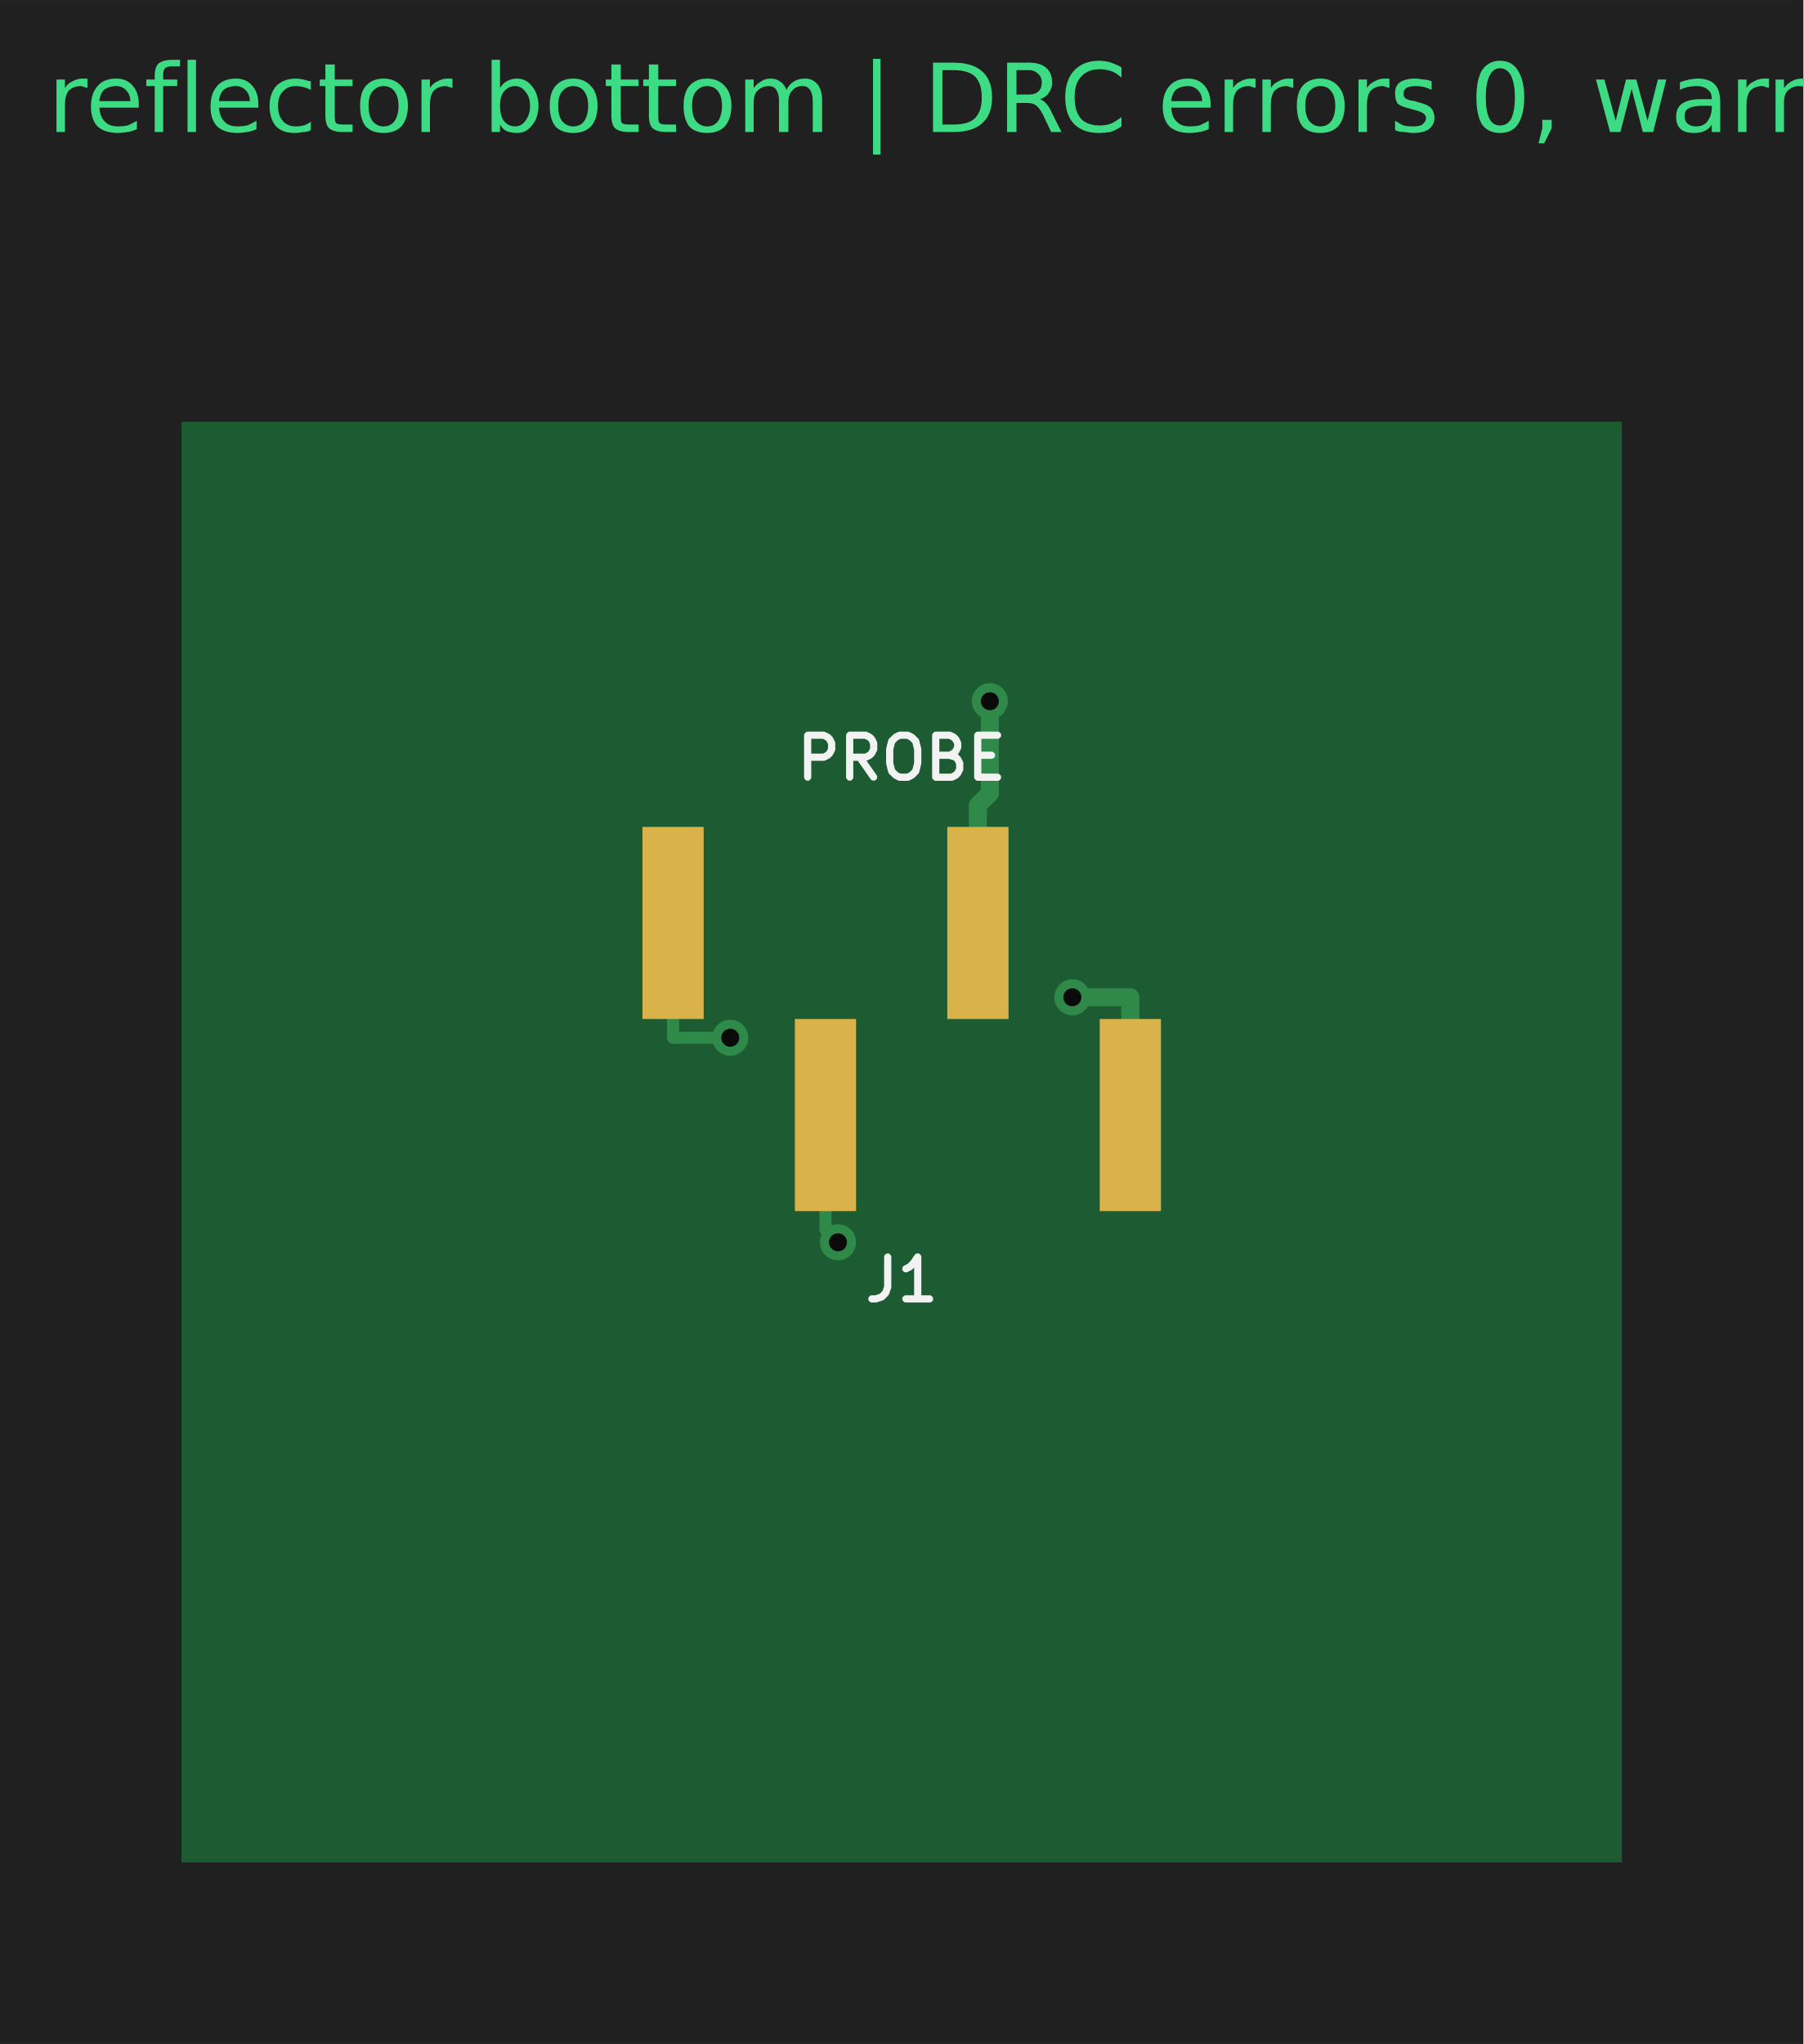
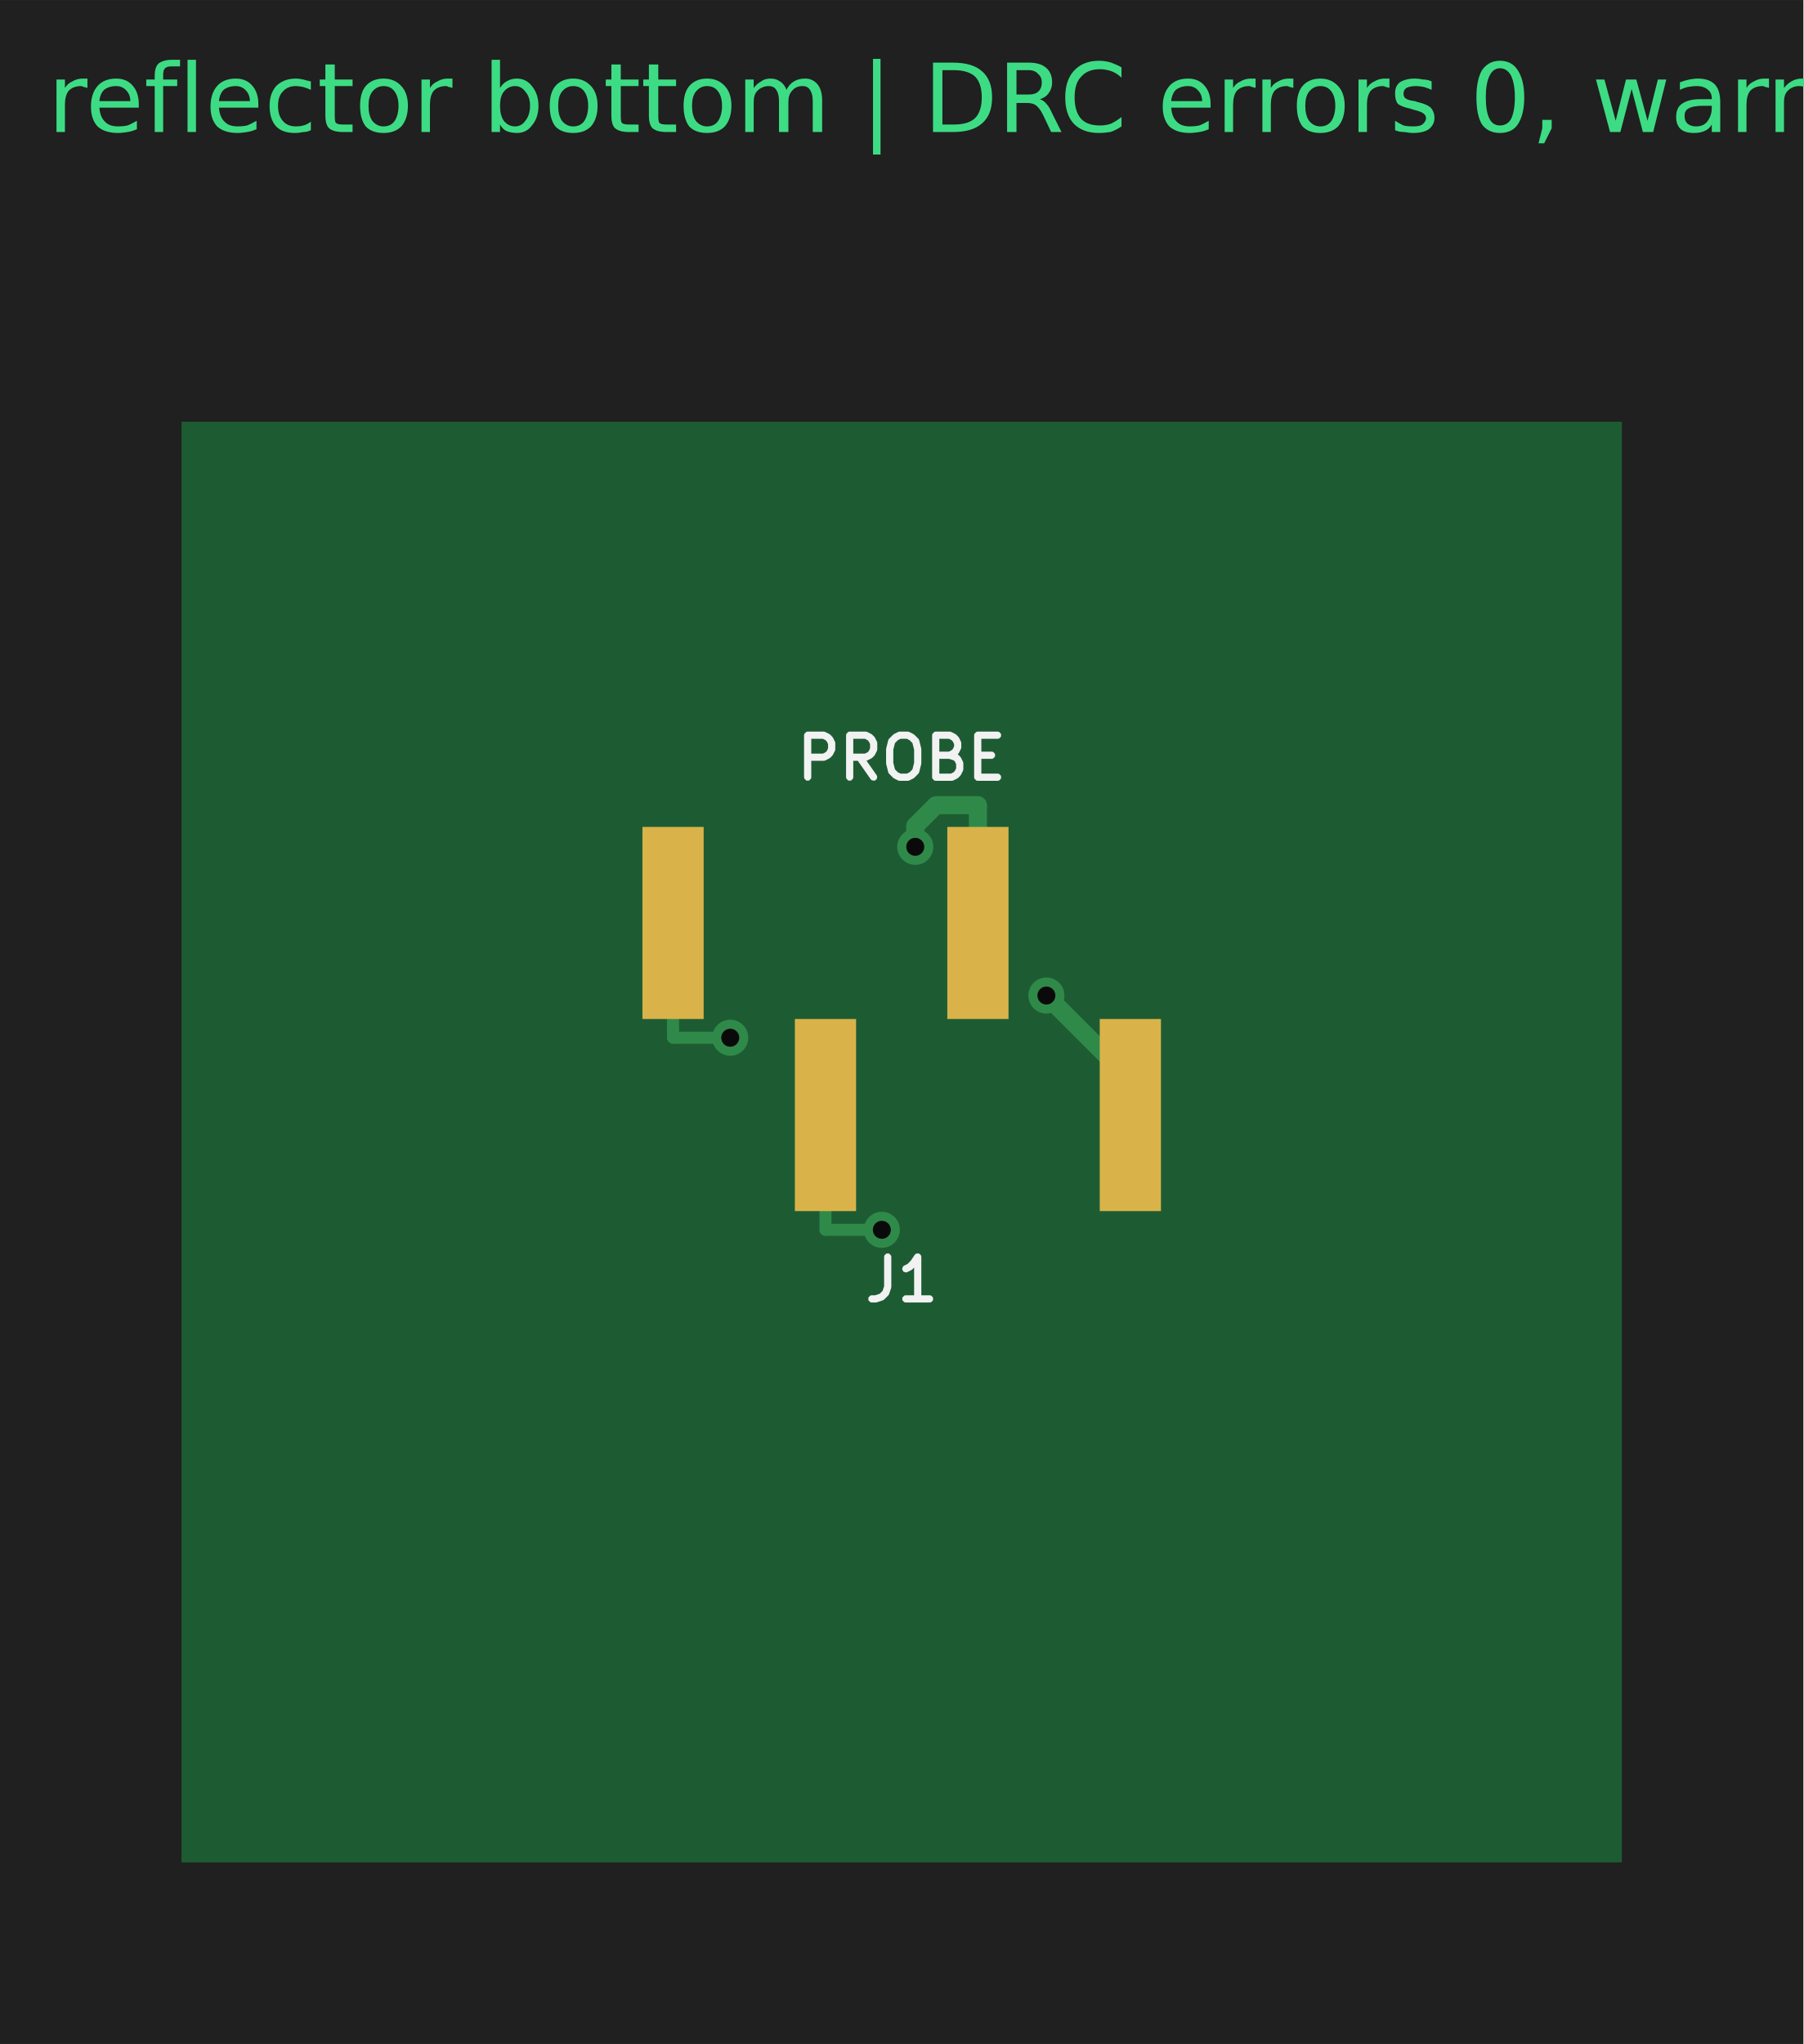
<svg xmlns="http://www.w3.org/2000/svg" width="67.6mm" height="76.6mm" viewBox="0 0 30.050 34.050">
  <rect width="100%" height="100%" fill="#202020" />
  <path d="M 3.025 31.025 L 27.025 31.025 L 27.025 7.025 L 3.025 7.025 Z" fill="#1d5c33" fill-opacity="1.00" fill-rule="evenodd" />
+   <path d="M 18.982 17.953 L 18.960 17.899 L 18.918 17.858 L 18.864 17.835 L 18.806 17.835 L 18.752 17.858 L 18.710 17.899 L 18.688 17.953 L 18.685 17.983 L 18.685 18.575 L 18.688 18.604 L 18.710 18.658 L 18.752 18.700 L 18.806 18.722 L 18.864 18.722 L 18.918 18.700 L 18.960 18.658 L 18.982 18.604 L 18.985 18.575 L 18.985 17.983 Z" fill="#2f8a4a" fill-opacity="1.00" fill-rule="evenodd" />
+   <path d="M 17.520 16.459 L 17.465 16.437 L 17.407 16.437 L 17.353 16.459 L 17.311 16.500 L 17.289 16.555 L 17.289 16.613 L 17.311 16.667 L 17.330 16.690 L 18.729 18.089 L 18.752 18.107 L 18.806 18.130 L 18.864 18.130 L 18.918 18.107 L 18.960 18.066 L 18.982 18.012 L 18.982 17.953 L 18.960 17.899 L 18.941 17.877 L 17.542 16.478 Z" fill="#2f8a4a" fill-opacity="1.00" fill-rule="evenodd" />
+   <path d="M 15.567 13.266 L 15.513 13.289 L 15.472 13.330 L 15.450 13.384 L 15.450 13.443 L 15.472 13.497 L 15.513 13.538 L 15.567 13.561 L 15.597 13.563 L 16.295 13.563 L 16.324 13.561 L 16.378 13.538 L 16.420 13.497 L 16.442 13.443 L 16.442 13.384 L 16.420 13.330 L 16.378 13.289 L 16.324 13.266 L 16.295 13.263 L 15.597 13.263 Z" fill="#2f8a4a" fill-opacity="1.00" fill-rule="evenodd" />
+   <path d="M 16.442 13.384 L 16.420 13.330 L 16.378 13.289 L 16.324 13.266 L 16.266 13.266 L 16.212 13.289 L 16.170 13.330 L 16.148 13.384 L 16.145 13.413 L 16.145 15.375 L 16.148 15.404 L 16.170 15.458 L 16.212 15.500 L 16.266 15.522 L 16.324 15.522 L 16.378 15.500 L 16.420 15.458 L 16.442 15.404 L 16.445 15.375 L 16.445 13.413 Z" fill="#2f8a4a" fill-opacity="1.00" fill-rule="evenodd" />
+   <path d="M 15.398 13.730 L 15.376 13.676 L 15.335 13.634 L 15.280 13.612 L 15.222 13.612 L 15.168 13.634 L 15.126 13.676 L 15.104 13.730 L 15.101 13.759 L 15.101 14.107 L 15.104 14.136 L 15.126 14.190 L 15.168 14.232 L 15.222 14.254 L 15.280 14.254 L 15.335 14.232 L 15.376 14.190 L 15.398 14.136 L 15.401 14.107 L 15.401 13.759 Z" fill="#2f8a4a" fill-opacity="1.00" fill-rule="evenodd" />
+   <path d="M 15.126 13.676 L 15.104 13.730 L 15.104 13.788 L 15.126 13.842 L 15.168 13.884 L 15.222 13.906 L 15.280 13.906 L 15.335 13.884 L 15.357 13.865 L 15.703 13.519 L 15.721 13.497 L 15.744 13.443 L 15.744 13.384 L 15.721 13.330 L 15.680 13.289 L 15.626 13.266 L 15.567 13.266 L 15.513 13.289 L 15.491 13.307 L 15.145 13.653 Z" fill="#2f8a4a" fill-opacity="1.00" fill-rule="evenodd" />
  <path d="M 13.657 20.506 L 13.672 20.542 L 13.699 20.570 L 13.735 20.585 L 13.775 20.585 L 13.811 20.570 L 13.838 20.542 L 13.853 20.506 L 13.855 20.487 L 13.855 18.575 L 13.853 18.555 L 13.838 18.519 L 13.811 18.492 L 13.775 18.477 L 13.735 18.477 L 13.699 18.492 L 13.672 18.519 L 13.657 18.555 L 13.655 18.575 L 13.655 20.487 Z" fill="#2f8a4a" fill-opacity="1.00" fill-rule="evenodd" />
-   <path d="M 13.811 20.403 L 13.775 20.389 L 13.735 20.389 L 13.699 20.403 L 13.672 20.431 L 13.657 20.467 L 13.657 20.506 L 13.672 20.542 L 13.684 20.557 L 13.893 20.766 L 13.908 20.778 L 13.944 20.793 L 13.983 20.793 L 14.019 20.778 L 14.047 20.751 L 14.062 20.715 L 14.062 20.676 L 14.047 20.640 L 14.034 20.624 L 13.826 20.416 Z" fill="#2f8a4a" fill-opacity="1.00" fill-rule="evenodd" />
+   <path d="M 13.735 20.389 L 13.699 20.403 L 13.672 20.431 L 13.657 20.467 L 13.657 20.506 L 13.672 20.542 L 13.699 20.570 L 13.735 20.585 L 13.755 20.587 L 14.694 20.587 L 14.714 20.585 L 14.750 20.570 L 14.777 20.542 L 14.792 20.506 L 14.792 20.467 L 14.777 20.431 L 14.750 20.403 L 14.714 20.389 L 14.694 20.387 L 13.755 20.387 Z" fill="#2f8a4a" fill-opacity="1.00" fill-rule="evenodd" />
  <path d="M 11.117 17.306 L 11.132 17.342 L 11.159 17.370 L 11.195 17.385 L 11.235 17.385 L 11.271 17.370 L 11.298 17.342 L 11.313 17.306 L 11.315 17.287 L 11.315 15.375 L 11.313 15.356 L 11.298 15.320 L 11.271 15.292 L 11.235 15.277 L 11.195 15.277 L 11.159 15.292 L 11.132 15.320 L 11.117 15.356 L 11.115 15.375 L 11.115 17.287 Z" fill="#2f8a4a" fill-opacity="1.00" fill-rule="evenodd" />
  <path d="M 11.195 17.189 L 11.159 17.204 L 11.132 17.231 L 11.117 17.267 L 11.117 17.306 L 11.132 17.342 L 11.159 17.370 L 11.195 17.385 L 11.215 17.387 L 12.168 17.387 L 12.187 17.385 L 12.223 17.370 L 12.251 17.342 L 12.266 17.306 L 12.266 17.267 L 12.251 17.231 L 12.223 17.204 L 12.187 17.189 L 12.168 17.187 L 11.215 17.187 Z" fill="#2f8a4a" fill-opacity="1.00" fill-rule="evenodd" />
-   <path d="M 18.982 16.584 L 18.960 16.530 L 18.918 16.488 L 18.864 16.466 L 18.806 16.466 L 18.752 16.488 L 18.710 16.530 L 18.688 16.584 L 18.685 16.613 L 18.685 18.575 L 18.688 18.604 L 18.710 18.658 L 18.752 18.700 L 18.806 18.722 L 18.864 18.722 L 18.918 18.700 L 18.960 18.658 L 18.982 18.604 L 18.985 18.575 L 18.985 16.613 Z" fill="#2f8a4a" fill-opacity="1.00" fill-rule="evenodd" />
-   <path d="M 17.840 16.466 L 17.786 16.488 L 17.745 16.530 L 17.722 16.584 L 17.722 16.642 L 17.745 16.697 L 17.786 16.738 L 17.840 16.760 L 17.869 16.763 L 18.835 16.763 L 18.864 16.760 L 18.918 16.738 L 18.960 16.697 L 18.982 16.642 L 18.982 16.584 L 18.960 16.530 L 18.918 16.488 L 18.864 16.466 L 18.835 16.463 L 17.869 16.463 Z" fill="#2f8a4a" fill-opacity="1.00" fill-rule="evenodd" />
-   <path d="M 16.170 13.330 L 16.148 13.384 L 16.148 13.443 L 16.170 13.497 L 16.212 13.538 L 16.266 13.561 L 16.324 13.561 L 16.378 13.538 L 16.401 13.519 L 16.600 13.321 L 16.618 13.298 L 16.641 13.244 L 16.641 13.185 L 16.618 13.131 L 16.577 13.090 L 16.523 13.068 L 16.464 13.068 L 16.410 13.090 L 16.388 13.109 L 16.189 13.307 Z" fill="#2f8a4a" fill-opacity="1.00" fill-rule="evenodd" />
-   <path d="M 16.442 13.384 L 16.420 13.330 L 16.378 13.289 L 16.324 13.266 L 16.266 13.266 L 16.212 13.289 L 16.170 13.330 L 16.148 13.384 L 16.145 13.413 L 16.145 15.375 L 16.148 15.404 L 16.170 15.458 L 16.212 15.500 L 16.266 15.522 L 16.324 15.522 L 16.378 15.500 L 16.420 15.458 L 16.442 15.404 L 16.445 15.375 L 16.445 13.413 Z" fill="#2f8a4a" fill-opacity="1.00" fill-rule="evenodd" />
-   <path d="M 16.641 11.652 L 16.618 11.598 L 16.577 11.556 L 16.523 11.534 L 16.464 11.534 L 16.410 11.556 L 16.369 11.598 L 16.347 11.652 L 16.344 11.681 L 16.344 13.215 L 16.347 13.244 L 16.369 13.298 L 16.410 13.339 L 16.464 13.362 L 16.523 13.362 L 16.577 13.339 L 16.618 13.298 L 16.641 13.244 L 16.644 13.215 L 16.644 11.681 Z" fill="#2f8a4a" fill-opacity="1.00" fill-rule="evenodd" />
-   <circle cx="13.963" cy="20.695" r="0.300" fill="#2f8a4a" stroke="none" stroke-width="0.150" />
-   <circle cx="13.963" cy="20.695" r="0.150" fill="#0a0a0a" stroke="none" stroke-width="0.150" />
+   <circle cx="17.436" cy="16.584" r="0.300" fill="#2f8a4a" stroke="none" stroke-width="0.150" />
+   <circle cx="17.436" cy="16.584" r="0.150" fill="#0a0a0a" stroke="none" stroke-width="0.150" />
+   <circle cx="15.251" cy="14.107" r="0.300" fill="#2f8a4a" stroke="none" stroke-width="0.150" />
+   <circle cx="15.251" cy="14.107" r="0.150" fill="#0a0a0a" stroke="none" stroke-width="0.150" />
+   <circle cx="14.694" cy="20.487" r="0.300" fill="#2f8a4a" stroke="none" stroke-width="0.150" />
+   <circle cx="14.694" cy="20.487" r="0.150" fill="#0a0a0a" stroke="none" stroke-width="0.150" />
  <circle cx="12.168" cy="17.287" r="0.300" fill="#2f8a4a" stroke="none" stroke-width="0.150" />
  <circle cx="12.168" cy="17.287" r="0.150" fill="#0a0a0a" stroke="none" stroke-width="0.150" />
-   <circle cx="17.869" cy="16.613" r="0.300" fill="#2f8a4a" stroke="none" stroke-width="0.150" />
-   <circle cx="17.869" cy="16.613" r="0.150" fill="#0a0a0a" stroke="none" stroke-width="0.150" />
-   <circle cx="16.494" cy="11.681" r="0.300" fill="#2f8a4a" stroke="none" stroke-width="0.150" />
-   <circle cx="16.494" cy="11.681" r="0.150" fill="#0a0a0a" stroke="none" stroke-width="0.150" />
  <path d="M 19.345 16.975 L 18.325 16.975 L 18.325 20.175 L 19.345 20.175 Z" fill="#d9b34a" fill-opacity="1.00" fill-rule="evenodd" />
  <path d="M 16.805 13.775 L 15.785 13.775 L 15.785 16.975 L 16.805 16.975 Z" fill="#d9b34a" fill-opacity="1.00" fill-rule="evenodd" />
  <path d="M 14.265 16.975 L 13.245 16.975 L 13.245 20.175 L 14.265 20.175 Z" fill="#d9b34a" fill-opacity="1.00" fill-rule="evenodd" />
  <path d="M 11.725 13.775 L 10.705 13.775 L 10.705 16.975 L 11.725 16.975 Z" fill="#d9b34a" fill-opacity="1.00" fill-rule="evenodd" />
  <path d="M 16.269 12.192 L 16.236 12.225 L 16.232 12.247 L 16.232 12.947 L 16.236 12.970 L 16.269 13.003 L 16.292 13.007 L 16.625 13.007 L 16.648 13.003 L 16.680 12.970 L 16.680 12.925 L 16.648 12.892 L 16.625 12.887 L 16.352 12.887 L 16.352 12.641 L 16.525 12.641 L 16.548 12.636 L 16.580 12.604 L 16.580 12.558 L 16.548 12.525 L 16.525 12.521 L 16.352 12.521 L 16.352 12.307 L 16.625 12.307 L 16.648 12.303 L 16.680 12.270 L 16.680 12.225 L 16.648 12.192 L 16.625 12.187 L 16.292 12.187 Z" fill="#f2f2f2" fill-opacity="1.00" fill-rule="evenodd" />
  <path d="M 15.569 12.192 L 15.536 12.225 L 15.532 12.247 L 15.532 12.947 L 15.536 12.970 L 15.569 13.003 L 15.592 13.007 L 15.858 13.007 L 15.861 13.007 L 15.863 13.007 L 15.872 13.005 L 15.881 13.003 L 15.882 13.002 L 15.885 13.001 L 15.952 12.968 L 15.959 12.962 L 15.967 12.957 L 16.001 12.923 L 16.006 12.915 L 16.012 12.908 L 16.045 12.841 L 16.046 12.838 L 16.047 12.837 L 16.049 12.828 L 16.052 12.818 L 16.051 12.817 L 16.052 12.814 L 16.052 12.714 L 16.051 12.711 L 16.052 12.710 L 16.049 12.701 L 16.047 12.691 L 16.046 12.690 L 16.045 12.687 L 16.012 12.621 L 16.006 12.613 L 16.001 12.605 L 15.967 12.572 L 15.965 12.570 L 15.964 12.569 L 15.958 12.566 L 15.967 12.557 L 15.973 12.549 L 15.979 12.541 L 16.012 12.474 L 16.013 12.471 L 16.014 12.470 L 16.016 12.461 L 16.018 12.452 L 16.018 12.450 L 16.018 12.447 L 16.018 12.381 L 16.018 12.378 L 16.018 12.377 L 16.016 12.367 L 16.014 12.358 L 16.013 12.357 L 16.012 12.354 L 15.979 12.287 L 15.973 12.280 L 15.967 12.272 L 15.934 12.238 L 15.926 12.233 L 15.918 12.227 L 15.852 12.194 L 15.849 12.193 L 15.848 12.192 L 15.839 12.190 L 15.829 12.188 L 15.828 12.188 L 15.825 12.187 L 15.592 12.187 Z M 15.815 12.641 L 15.893 12.667 L 15.909 12.683 L 15.932 12.728 L 15.932 12.800 L 15.909 12.845 L 15.889 12.865 L 15.844 12.887 L 15.652 12.887 L 15.652 12.641 Z M 15.811 12.307 L 15.856 12.330 L 15.876 12.350 L 15.898 12.395 L 15.898 12.433 L 15.876 12.479 L 15.856 12.498 L 15.811 12.521 L 15.652 12.521 L 15.652 12.307 Z" fill="#f2f2f2" fill-opacity="1.00" fill-rule="evenodd" />
  <path d="M 14.989 12.188 L 14.987 12.188 L 14.978 12.190 L 14.969 12.192 L 14.968 12.193 L 14.965 12.194 L 14.898 12.227 L 14.891 12.233 L 14.883 12.238 L 14.816 12.305 L 14.812 12.310 L 14.810 12.312 L 14.807 12.318 L 14.803 12.325 L 14.803 12.327 L 14.800 12.333 L 14.767 12.466 L 14.766 12.474 L 14.765 12.481 L 14.765 12.714 L 14.766 12.721 L 14.767 12.729 L 14.800 12.862 L 14.803 12.868 L 14.803 12.870 L 14.807 12.877 L 14.810 12.883 L 14.812 12.885 L 14.816 12.890 L 14.883 12.957 L 14.891 12.962 L 14.898 12.968 L 14.965 13.001 L 14.968 13.002 L 14.969 13.003 L 14.978 13.005 L 14.987 13.007 L 14.989 13.007 L 14.992 13.007 L 15.125 13.007 L 15.128 13.007 L 15.129 13.007 L 15.139 13.005 L 15.148 13.003 L 15.149 13.002 L 15.152 13.001 L 15.218 12.968 L 15.226 12.962 L 15.234 12.957 L 15.301 12.890 L 15.304 12.885 L 15.307 12.883 L 15.310 12.877 L 15.314 12.870 L 15.314 12.868 L 15.317 12.862 L 15.350 12.729 L 15.350 12.721 L 15.352 12.714 L 15.352 12.481 L 15.350 12.474 L 15.350 12.466 L 15.317 12.333 L 15.314 12.327 L 15.314 12.325 L 15.310 12.318 L 15.307 12.312 L 15.304 12.310 L 15.301 12.305 L 15.234 12.238 L 15.226 12.233 L 15.218 12.227 L 15.152 12.194 L 15.149 12.193 L 15.148 12.192 L 15.139 12.190 L 15.129 12.188 L 15.128 12.188 L 15.125 12.187 L 14.992 12.187 Z M 15.111 12.307 L 15.156 12.330 L 15.204 12.378 L 15.232 12.488 L 15.232 12.707 L 15.204 12.817 L 15.156 12.865 L 15.111 12.887 L 15.006 12.887 L 14.961 12.865 L 14.913 12.817 L 14.885 12.707 L 14.885 12.488 L 14.913 12.378 L 14.961 12.330 L 15.006 12.307 Z" fill="#f2f2f2" fill-opacity="1.00" fill-rule="evenodd" />
  <path d="M 14.135 12.192 L 14.103 12.225 L 14.098 12.247 L 14.098 12.947 L 14.103 12.970 L 14.135 13.003 L 14.181 13.003 L 14.214 12.970 L 14.218 12.947 L 14.218 12.674 L 14.294 12.674 L 14.509 12.982 L 14.526 12.998 L 14.571 13.006 L 14.609 12.980 L 14.617 12.935 L 14.607 12.913 L 14.438 12.672 L 14.439 12.671 L 14.448 12.670 L 14.449 12.669 L 14.452 12.668 L 14.518 12.634 L 14.526 12.629 L 14.534 12.623 L 14.567 12.590 L 14.573 12.582 L 14.579 12.574 L 14.612 12.508 L 14.613 12.505 L 14.614 12.504 L 14.616 12.494 L 14.618 12.485 L 14.618 12.484 L 14.618 12.481 L 14.618 12.381 L 14.618 12.378 L 14.618 12.377 L 14.616 12.367 L 14.614 12.358 L 14.613 12.357 L 14.612 12.354 L 14.579 12.287 L 14.573 12.280 L 14.567 12.272 L 14.534 12.238 L 14.526 12.233 L 14.518 12.227 L 14.452 12.194 L 14.449 12.193 L 14.448 12.192 L 14.439 12.190 L 14.429 12.188 L 14.428 12.188 L 14.425 12.187 L 14.158 12.187 Z M 14.411 12.307 L 14.456 12.330 L 14.476 12.350 L 14.498 12.395 L 14.498 12.467 L 14.476 12.512 L 14.456 12.532 L 14.411 12.554 L 14.218 12.554 L 14.218 12.307 Z" fill="#f2f2f2" fill-opacity="1.00" fill-rule="evenodd" />
  <path d="M 13.435 12.192 L 13.403 12.225 L 13.398 12.247 L 13.398 12.947 L 13.403 12.970 L 13.435 13.003 L 13.481 13.003 L 13.514 12.970 L 13.518 12.947 L 13.518 12.674 L 13.725 12.674 L 13.728 12.674 L 13.729 12.674 L 13.739 12.671 L 13.748 12.670 L 13.749 12.669 L 13.752 12.668 L 13.818 12.634 L 13.826 12.629 L 13.834 12.623 L 13.867 12.590 L 13.873 12.582 L 13.879 12.574 L 13.912 12.508 L 13.913 12.505 L 13.914 12.504 L 13.916 12.494 L 13.918 12.485 L 13.918 12.484 L 13.918 12.481 L 13.918 12.381 L 13.918 12.378 L 13.918 12.377 L 13.916 12.367 L 13.914 12.358 L 13.913 12.357 L 13.912 12.354 L 13.879 12.287 L 13.873 12.280 L 13.867 12.272 L 13.834 12.238 L 13.826 12.233 L 13.818 12.227 L 13.752 12.194 L 13.749 12.193 L 13.748 12.192 L 13.739 12.190 L 13.729 12.188 L 13.728 12.188 L 13.725 12.187 L 13.458 12.187 Z M 13.711 12.307 L 13.756 12.330 L 13.776 12.350 L 13.798 12.395 L 13.798 12.467 L 13.776 12.512 L 13.756 12.532 L 13.711 12.554 L 13.518 12.554 L 13.518 12.307 Z" fill="#f2f2f2" fill-opacity="1.00" fill-rule="evenodd" />
  <path d="M 15.286 20.882 L 15.269 20.882 L 15.264 20.887 L 15.258 20.888 L 15.242 20.904 L 15.178 20.999 L 15.123 21.055 L 15.065 21.084 L 15.046 21.098 L 15.032 21.142 L 15.052 21.183 L 15.096 21.198 L 15.119 21.191 L 15.185 21.158 L 15.193 21.152 L 15.201 21.147 L 15.232 21.116 L 15.232 21.578 L 15.092 21.578 L 15.069 21.582 L 15.036 21.615 L 15.036 21.661 L 15.069 21.693 L 15.092 21.698 L 15.492 21.698 L 15.515 21.693 L 15.547 21.661 L 15.547 21.615 L 15.515 21.582 L 15.492 21.578 L 15.352 21.578 L 15.352 20.938 L 15.347 20.915 L 15.343 20.910 L 15.342 20.904 L 15.327 20.895 L 15.315 20.882 L 15.308 20.882 L 15.303 20.879 Z" fill="#f2f2f2" fill-opacity="1.00" fill-rule="evenodd" />
  <path d="M 14.736 20.915 L 14.732 20.938 L 14.732 21.428 L 14.706 21.505 L 14.659 21.552 L 14.582 21.578 L 14.525 21.578 L 14.502 21.582 L 14.470 21.615 L 14.470 21.661 L 14.502 21.693 L 14.525 21.698 L 14.592 21.698 L 14.601 21.696 L 14.611 21.695 L 14.711 21.661 L 14.713 21.660 L 14.715 21.660 L 14.723 21.654 L 14.731 21.650 L 14.732 21.648 L 14.734 21.647 L 14.801 21.580 L 14.802 21.578 L 14.804 21.577 L 14.808 21.569 L 14.814 21.561 L 14.814 21.559 L 14.815 21.557 L 14.849 21.457 L 14.850 21.447 L 14.852 21.438 L 14.852 20.938 L 14.847 20.915 L 14.815 20.882 L 14.769 20.882 Z" fill="#f2f2f2" fill-opacity="1.00" fill-rule="evenodd" />
  <text x="0.800" y="2.200" font-family="DejaVu Sans, sans-serif" font-size="1.60" fill="#3ddc84">reflector bottom | DRC errors 0, warnings 7 | unrouted 0</text>
</svg>
